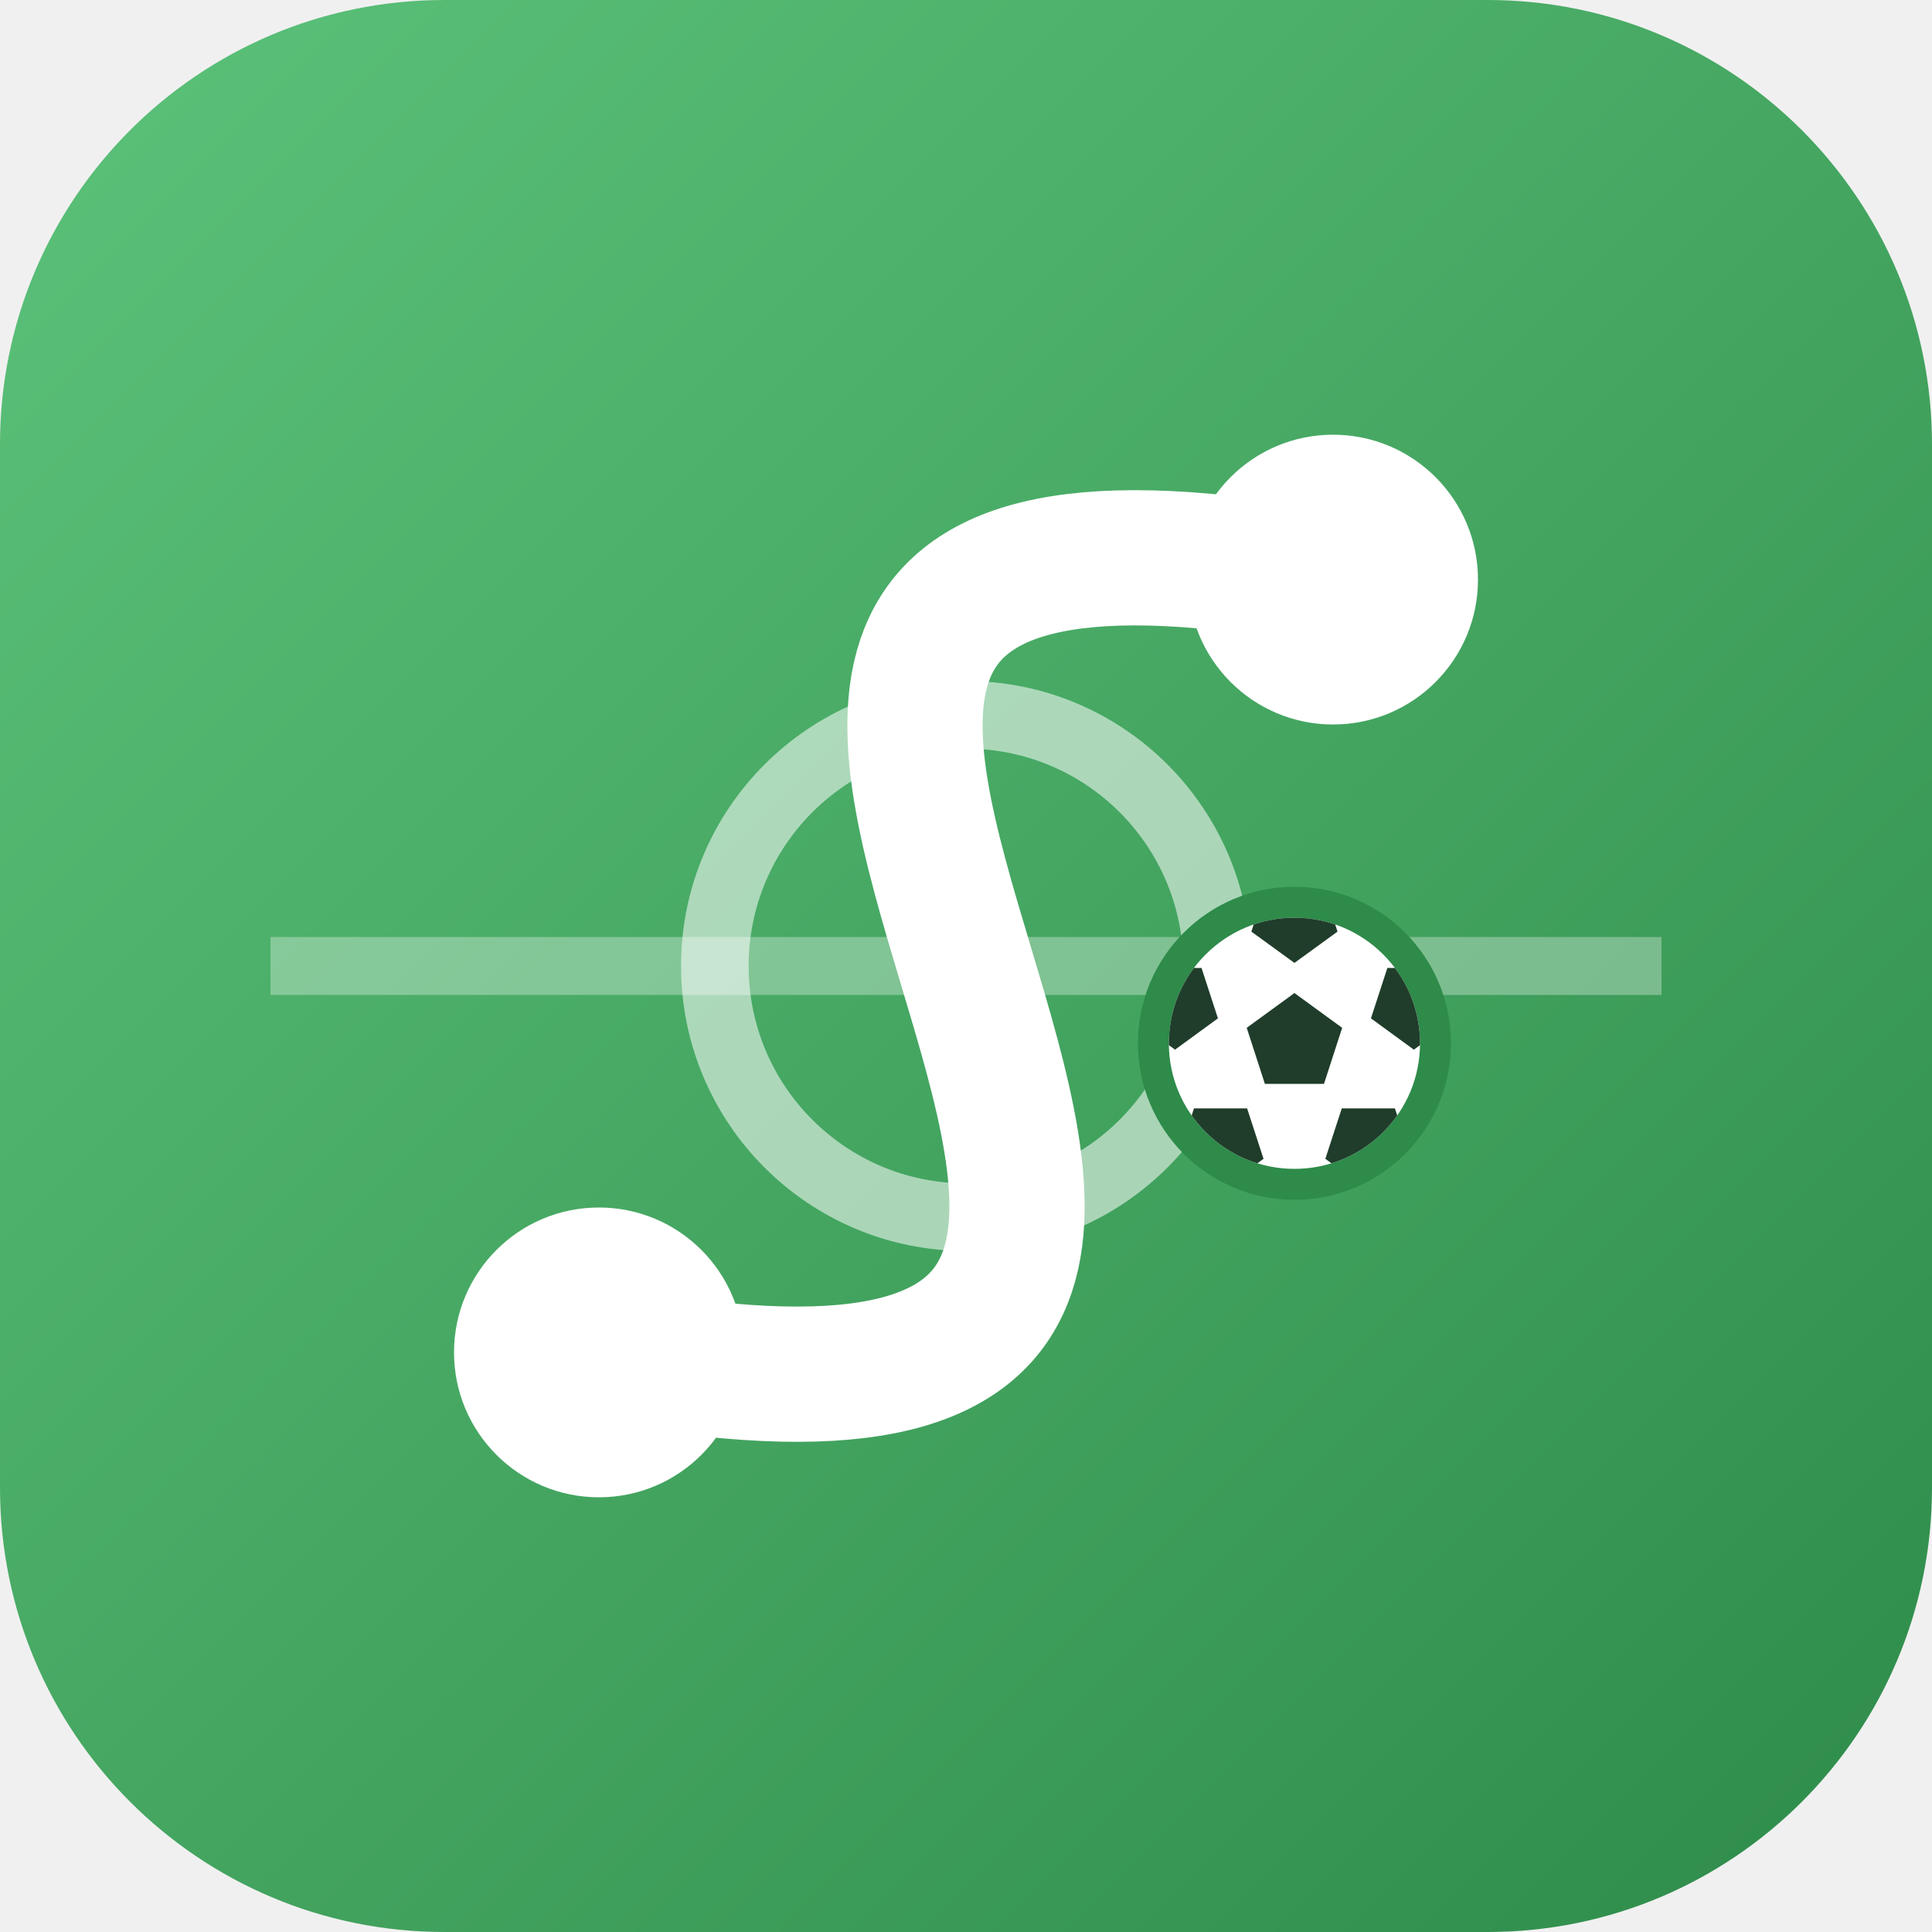
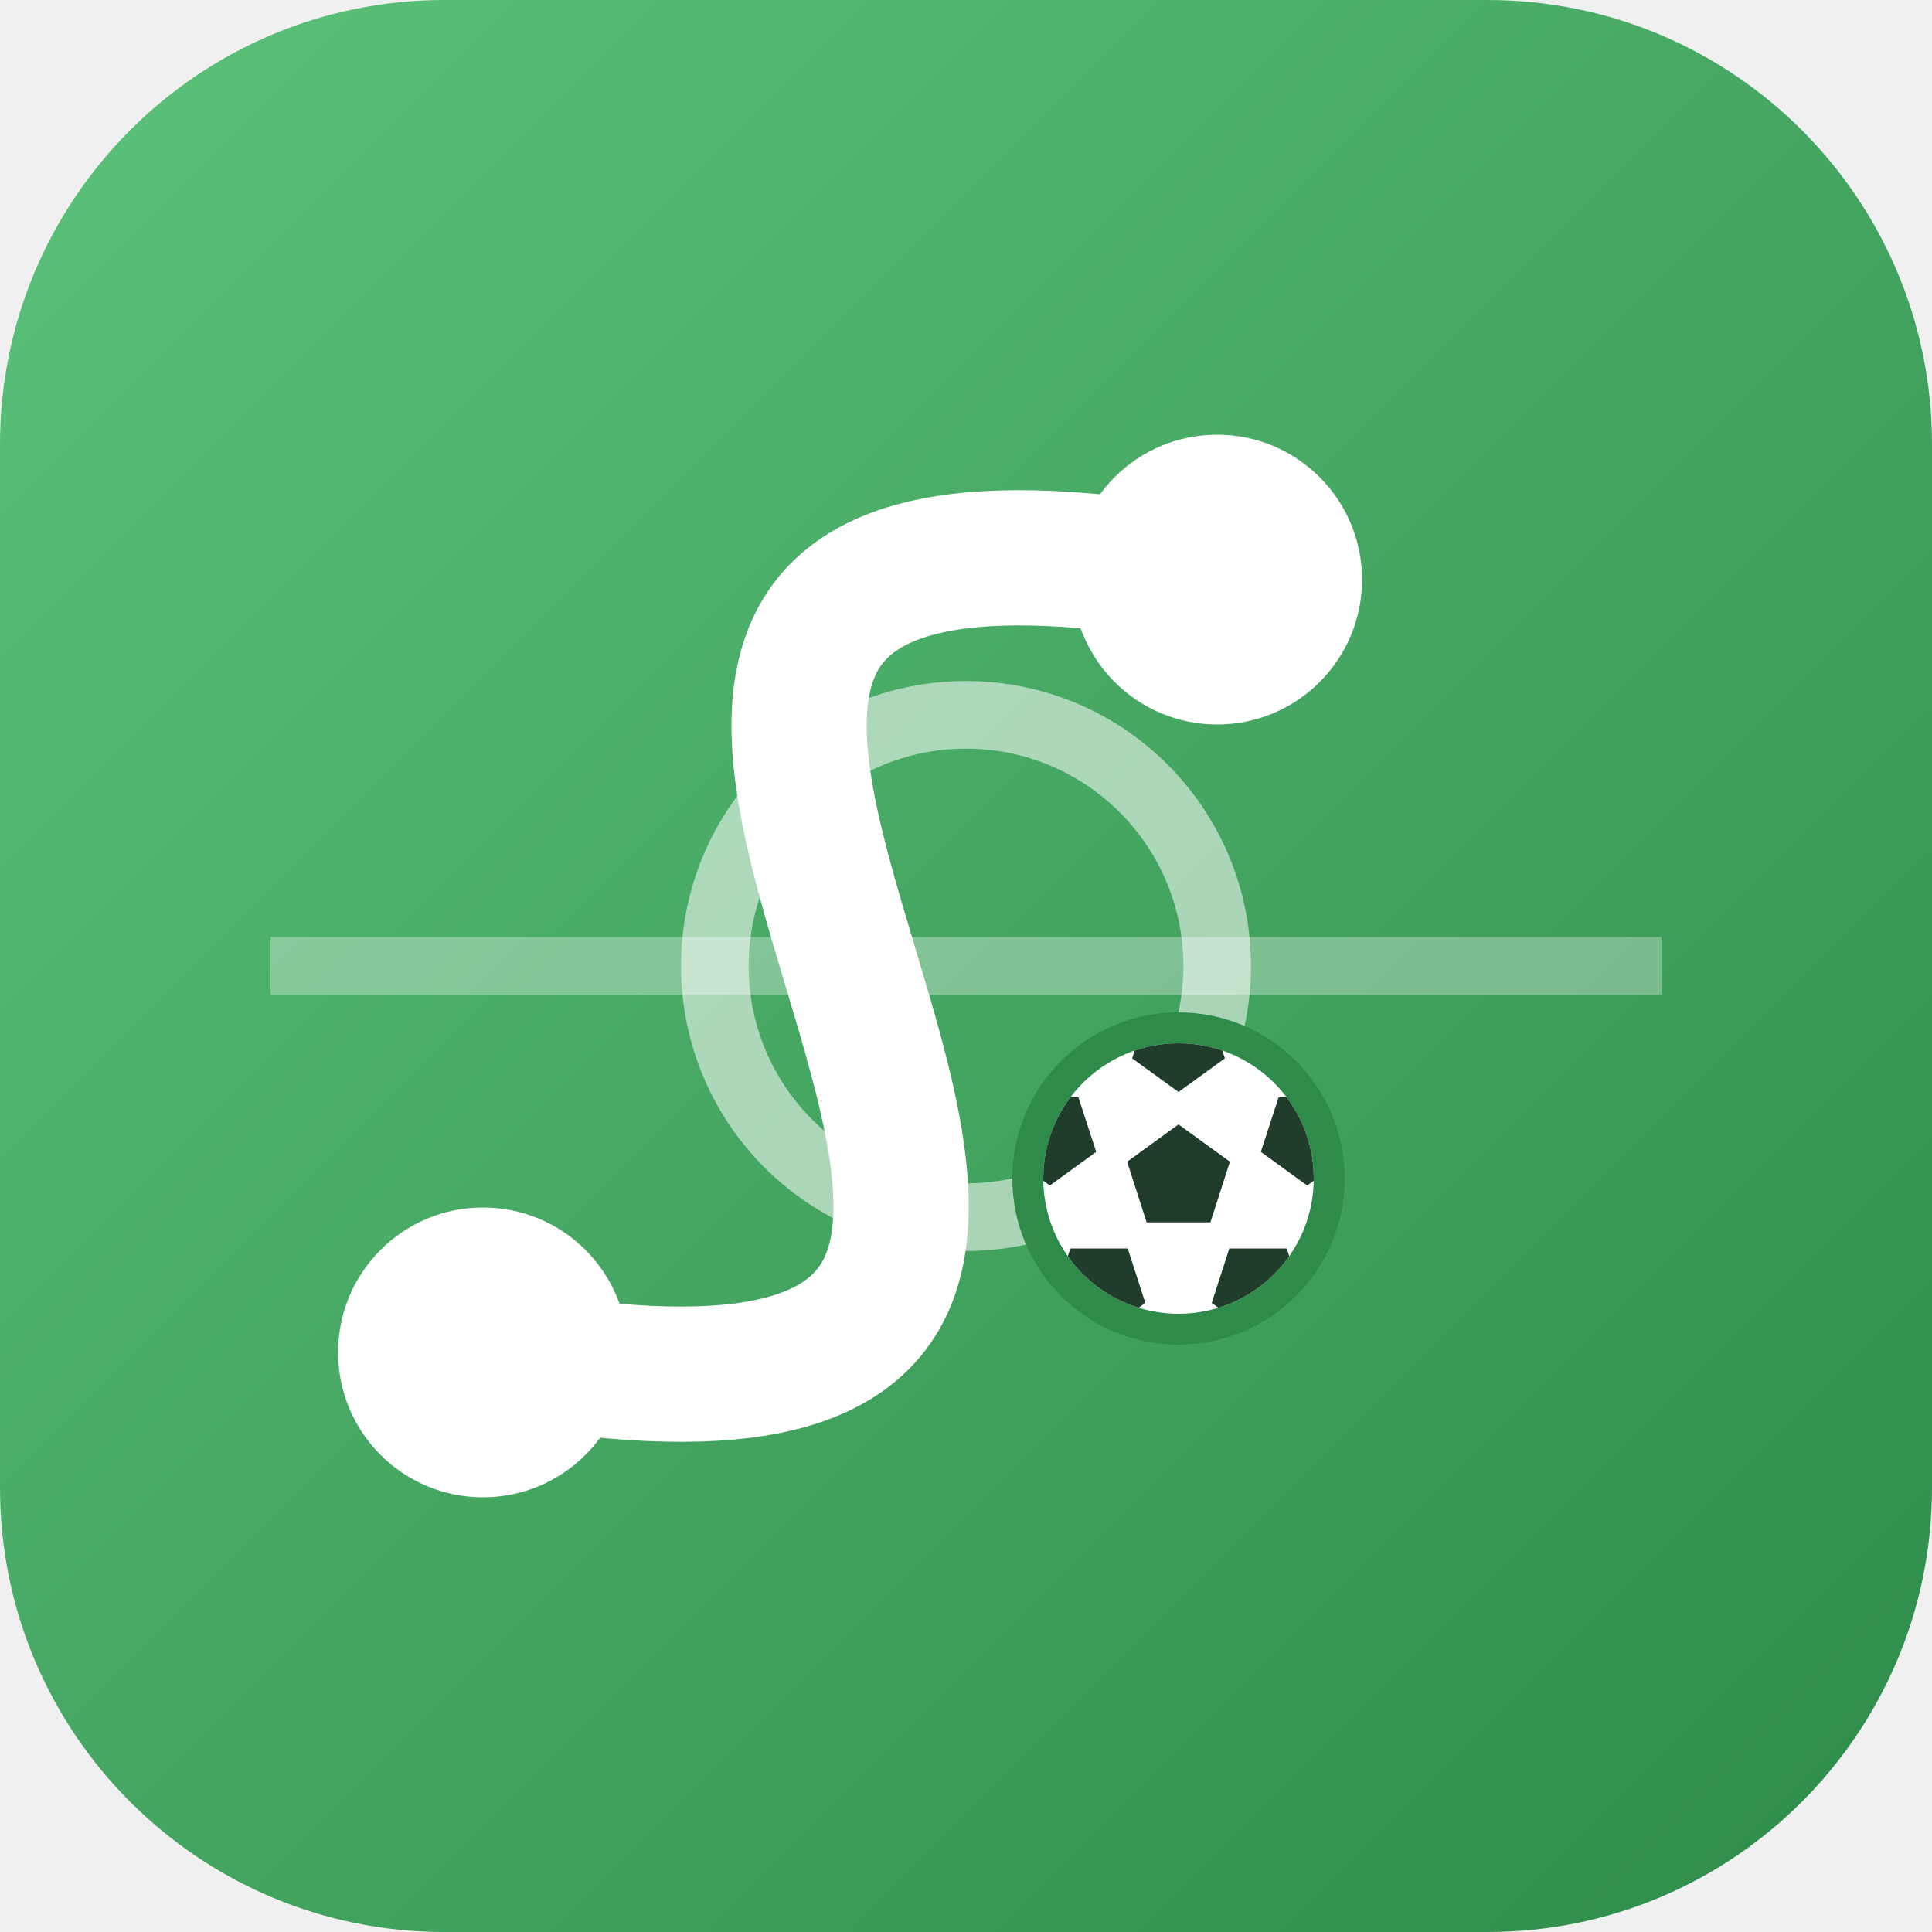
<svg xmlns="http://www.w3.org/2000/svg" viewBox="0 0 100 100">
  <defs>
    <linearGradient id="g" x1="0" y1="0" x2="1" y2="1">
      <stop offset="0" stop-color="#5cc27a" />
      <stop offset="1" stop-color="#2e8b4a" />
    </linearGradient>
  </defs>
  <rect width="100" height="100" rx="23" fill="url(#g)" />
  <path d="M14 50H86" stroke="#ffffff" stroke-opacity="0.32" stroke-width="3" fill="none" />
  <circle cx="50" cy="50" r="13" stroke="#ffffff" stroke-opacity="0.55" stroke-width="3.5" fill="none" />
-   <path d="M69 30C16 20 84 80 31 70" stroke="#ffffff" stroke-width="7" stroke-linecap="round" fill="none" />
-   <circle cx="69" cy="30" r="7.5" fill="#ffffff" />
-   <circle cx="31" cy="70" r="7.5" fill="#ffffff" />
+   <path d="M63 30C10 20 78 80 25 70" stroke="#ffffff" stroke-width="7" stroke-linecap="round" fill="none" />
+   <circle cx="63" cy="30" r="7.5" fill="#ffffff" />
+   <circle cx="25" cy="70" r="7.5" fill="#ffffff" />
  <clipPath id="b">
-     <circle cx="67" cy="54" r="6.5" />
+     <circle cx="61" cy="61" r="7" />
  </clipPath>
-   <circle cx="67" cy="54" r="8.1" fill="#2e8b4a" />
-   <circle cx="67" cy="54" r="6.5" fill="#ffffff" />
+   <circle cx="61" cy="61" r="8.6" fill="#2e8b4a" />
+   <circle cx="61" cy="61" r="7" fill="#ffffff" />
  <g clip-path="url(#b)" fill="#1f3d2a">
-     <polygon points="67.00,51.40 69.47,53.20 68.53,56.10 65.47,56.10 64.53,53.20" />
-     <polygon points="68.38,45.61 69.23,48.22 67.00,49.84 64.77,48.22 65.62,45.61" />
-     <polygon points="75.41,52.71 73.18,54.33 70.96,52.71 71.81,50.10 74.56,50.10" />
-     <polygon points="70.82,61.60 68.60,59.98 69.45,57.37 72.20,57.37 73.05,59.98" />
-     <polygon points="60.95,59.98 61.80,57.37 64.55,57.37 65.40,59.98 63.18,61.60" />
-     <polygon points="59.44,50.10 62.19,50.10 63.04,52.71 60.82,54.33 58.59,52.71" />
+     <polygon points="61.00,58.20 63.66,60.13 62.65,63.27 59.35,63.27 58.34,60.13" />
+     <polygon points="62.48,51.96 63.40,54.78 61.00,56.52 58.60,54.78 59.52,51.96" />
+     <polygon points="70.05,59.62 67.66,61.36 65.26,59.62 66.18,56.80 69.14,56.80" />
+     <polygon points="65.11,69.18 62.72,67.44 63.63,64.62 66.60,64.62 67.51,67.44" />
+     <polygon points="54.49,67.44 55.40,64.62 58.37,64.62 59.28,67.44 56.89,69.18" />
+     <polygon points="52.86,56.80 55.82,56.80 56.74,59.62 54.34,61.36 51.95,59.62" />
  </g>
</svg>
